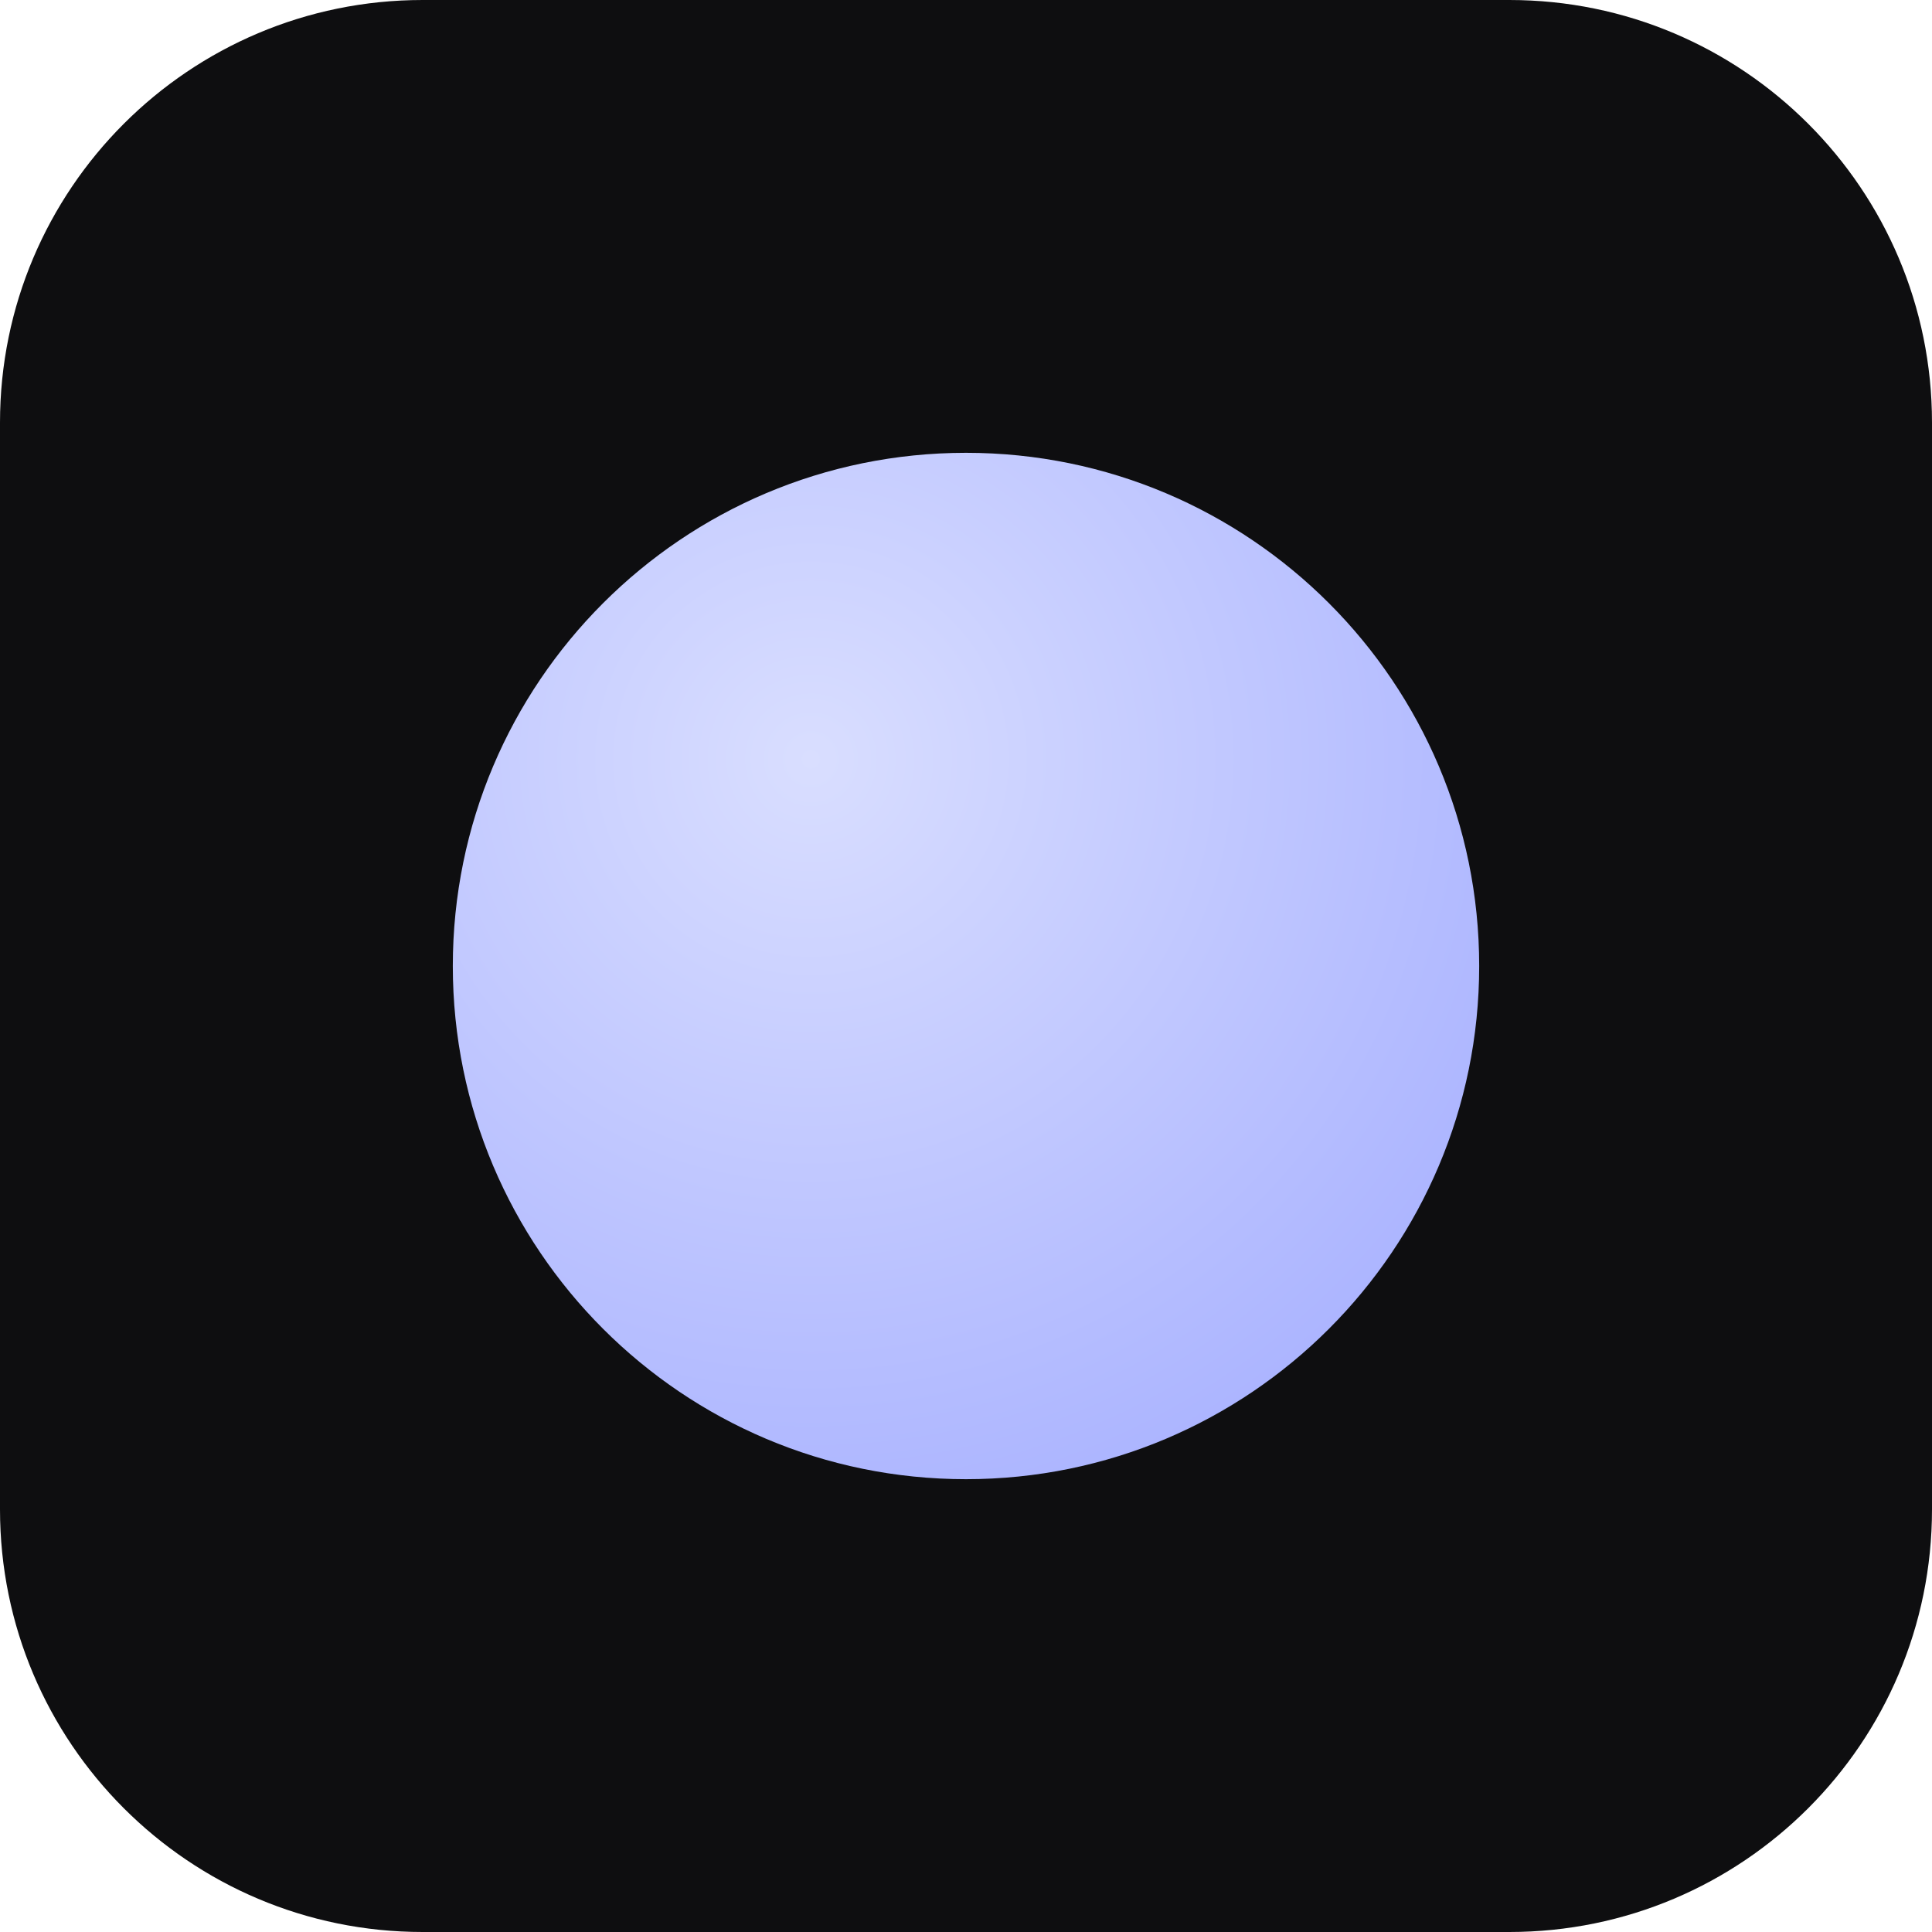
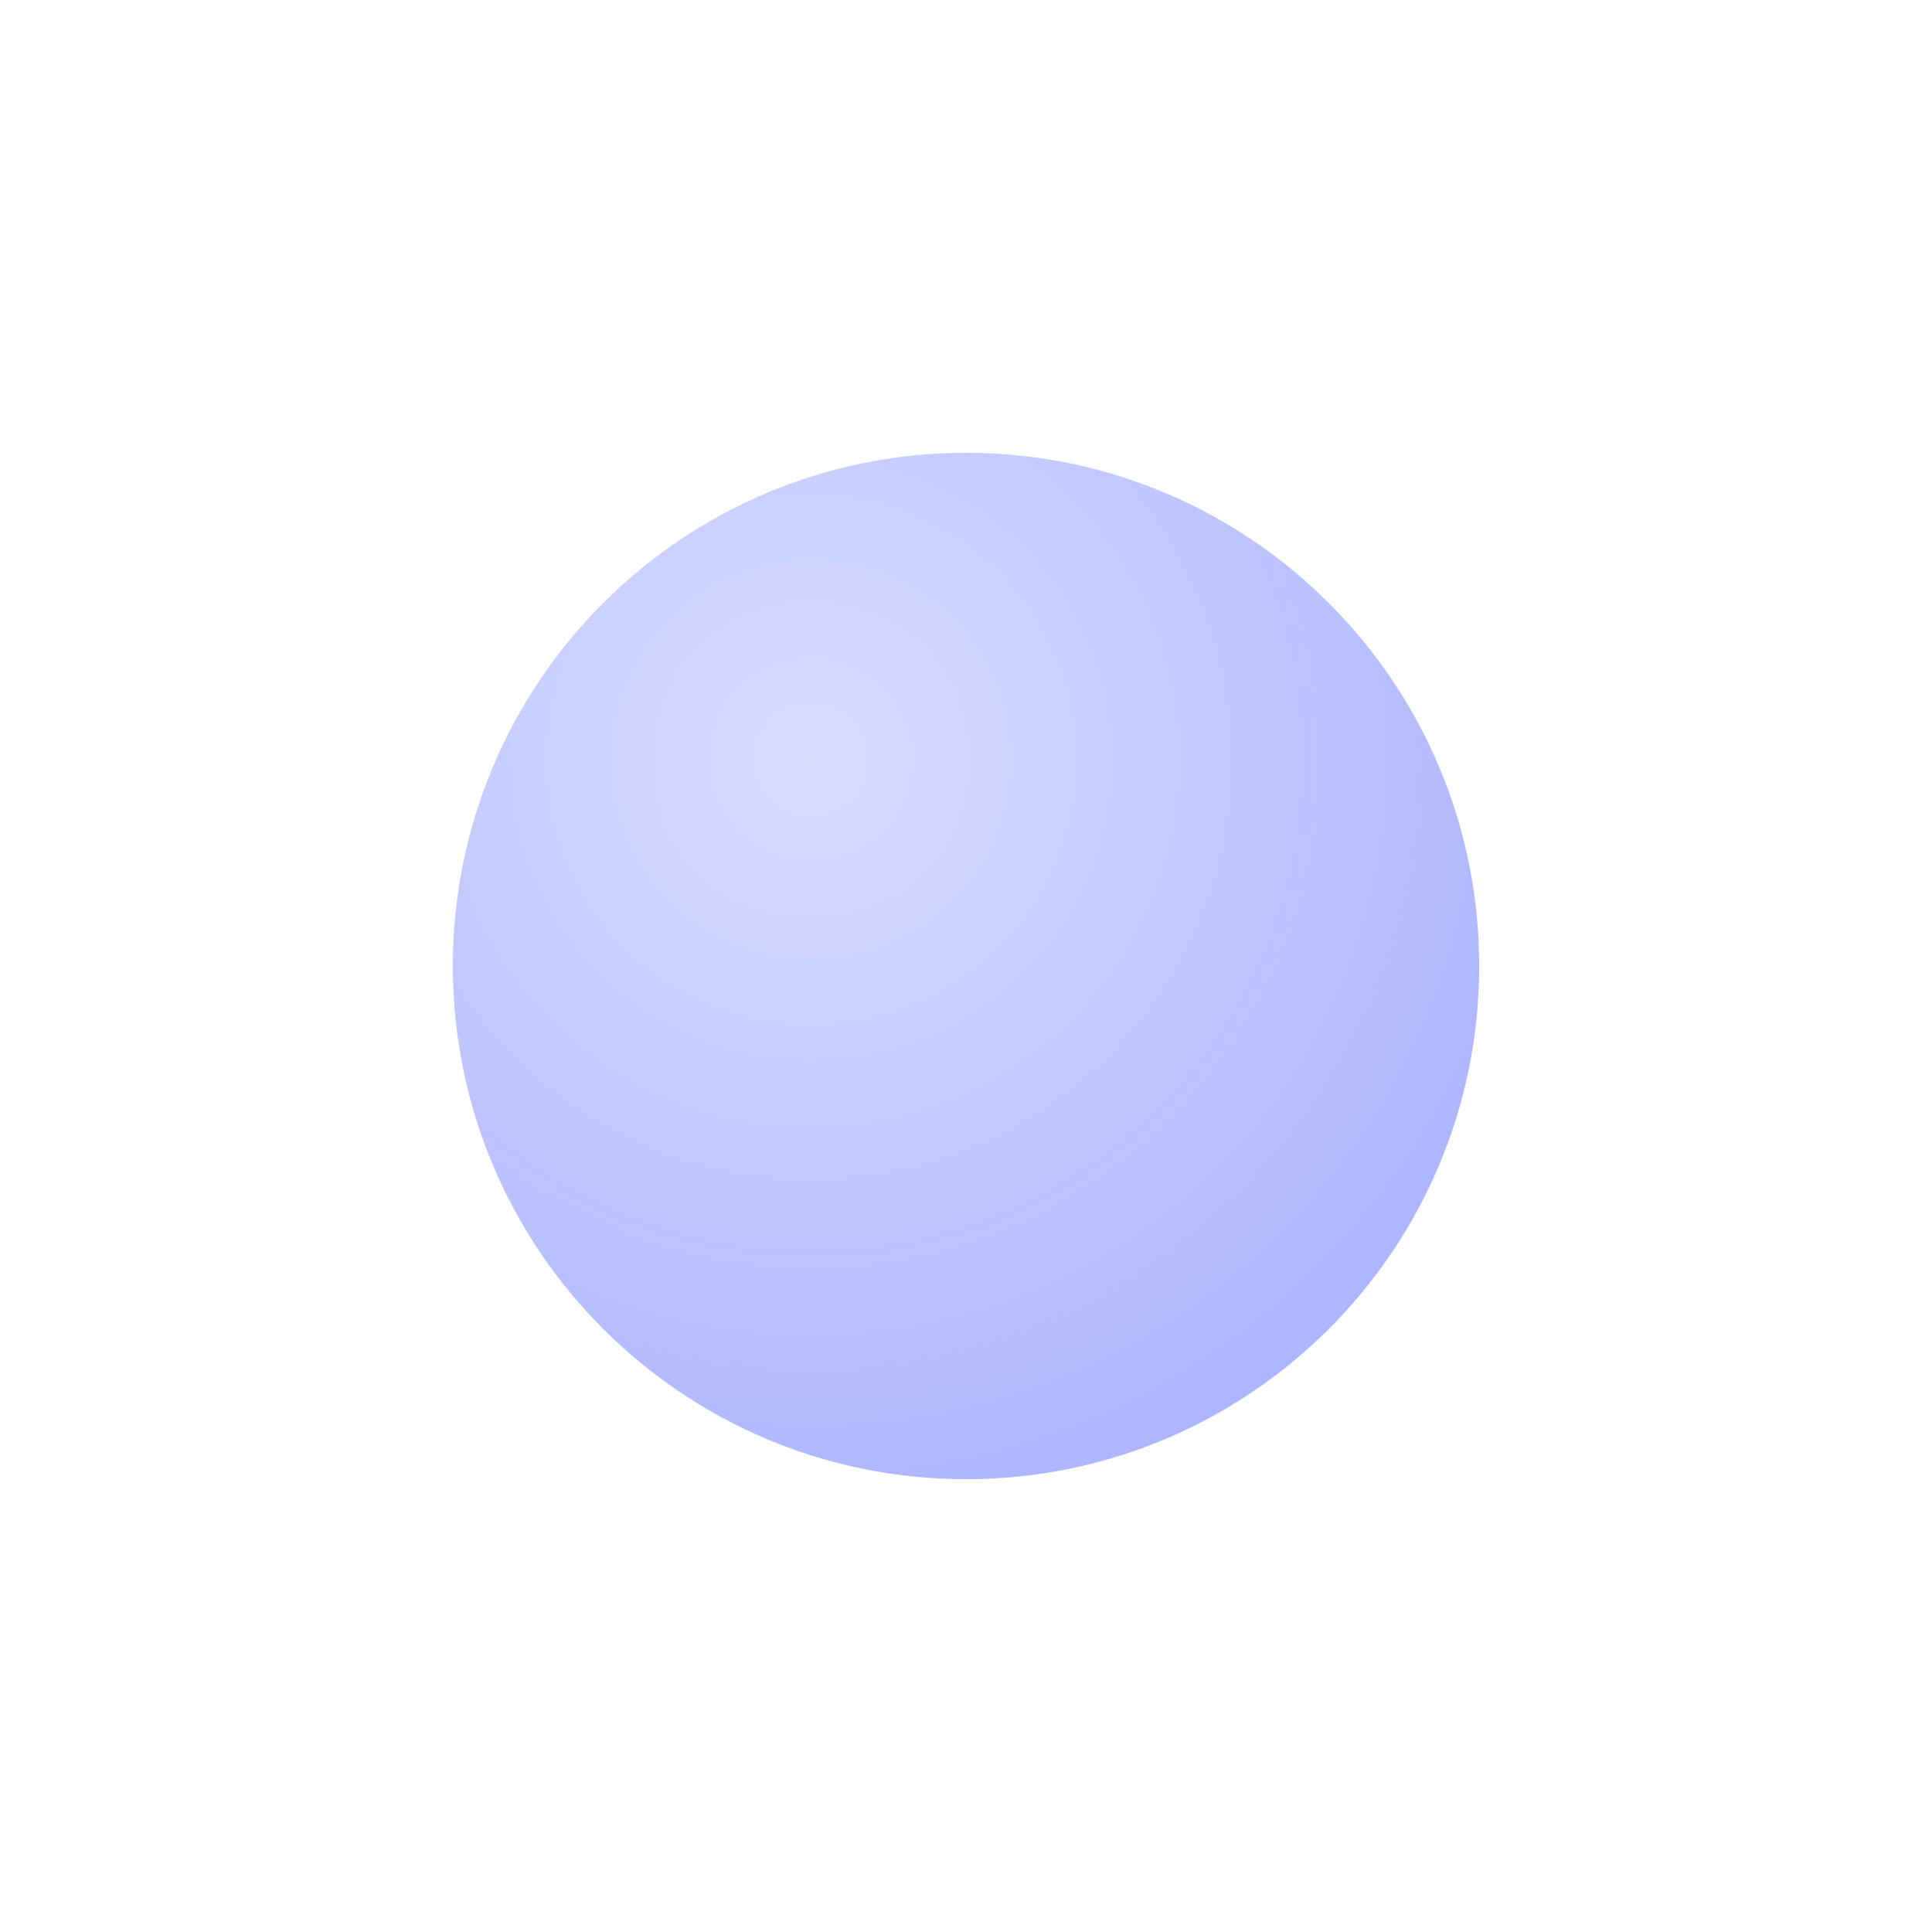
<svg xmlns="http://www.w3.org/2000/svg" viewBox="0 0 64 64">
-   <rect width="64" height="64" rx="14" fill="#0e0e10" />
  <defs>
    <radialGradient id="g" cx="35%" cy="30%" r="80%">
      <stop offset="0" stop-color="#d9deff" />
      <stop offset="1" stop-color="#a9b2ff" />
    </radialGradient>
  </defs>
  <circle cx="32" cy="32" r="17" fill="url(#g)" />
</svg>
